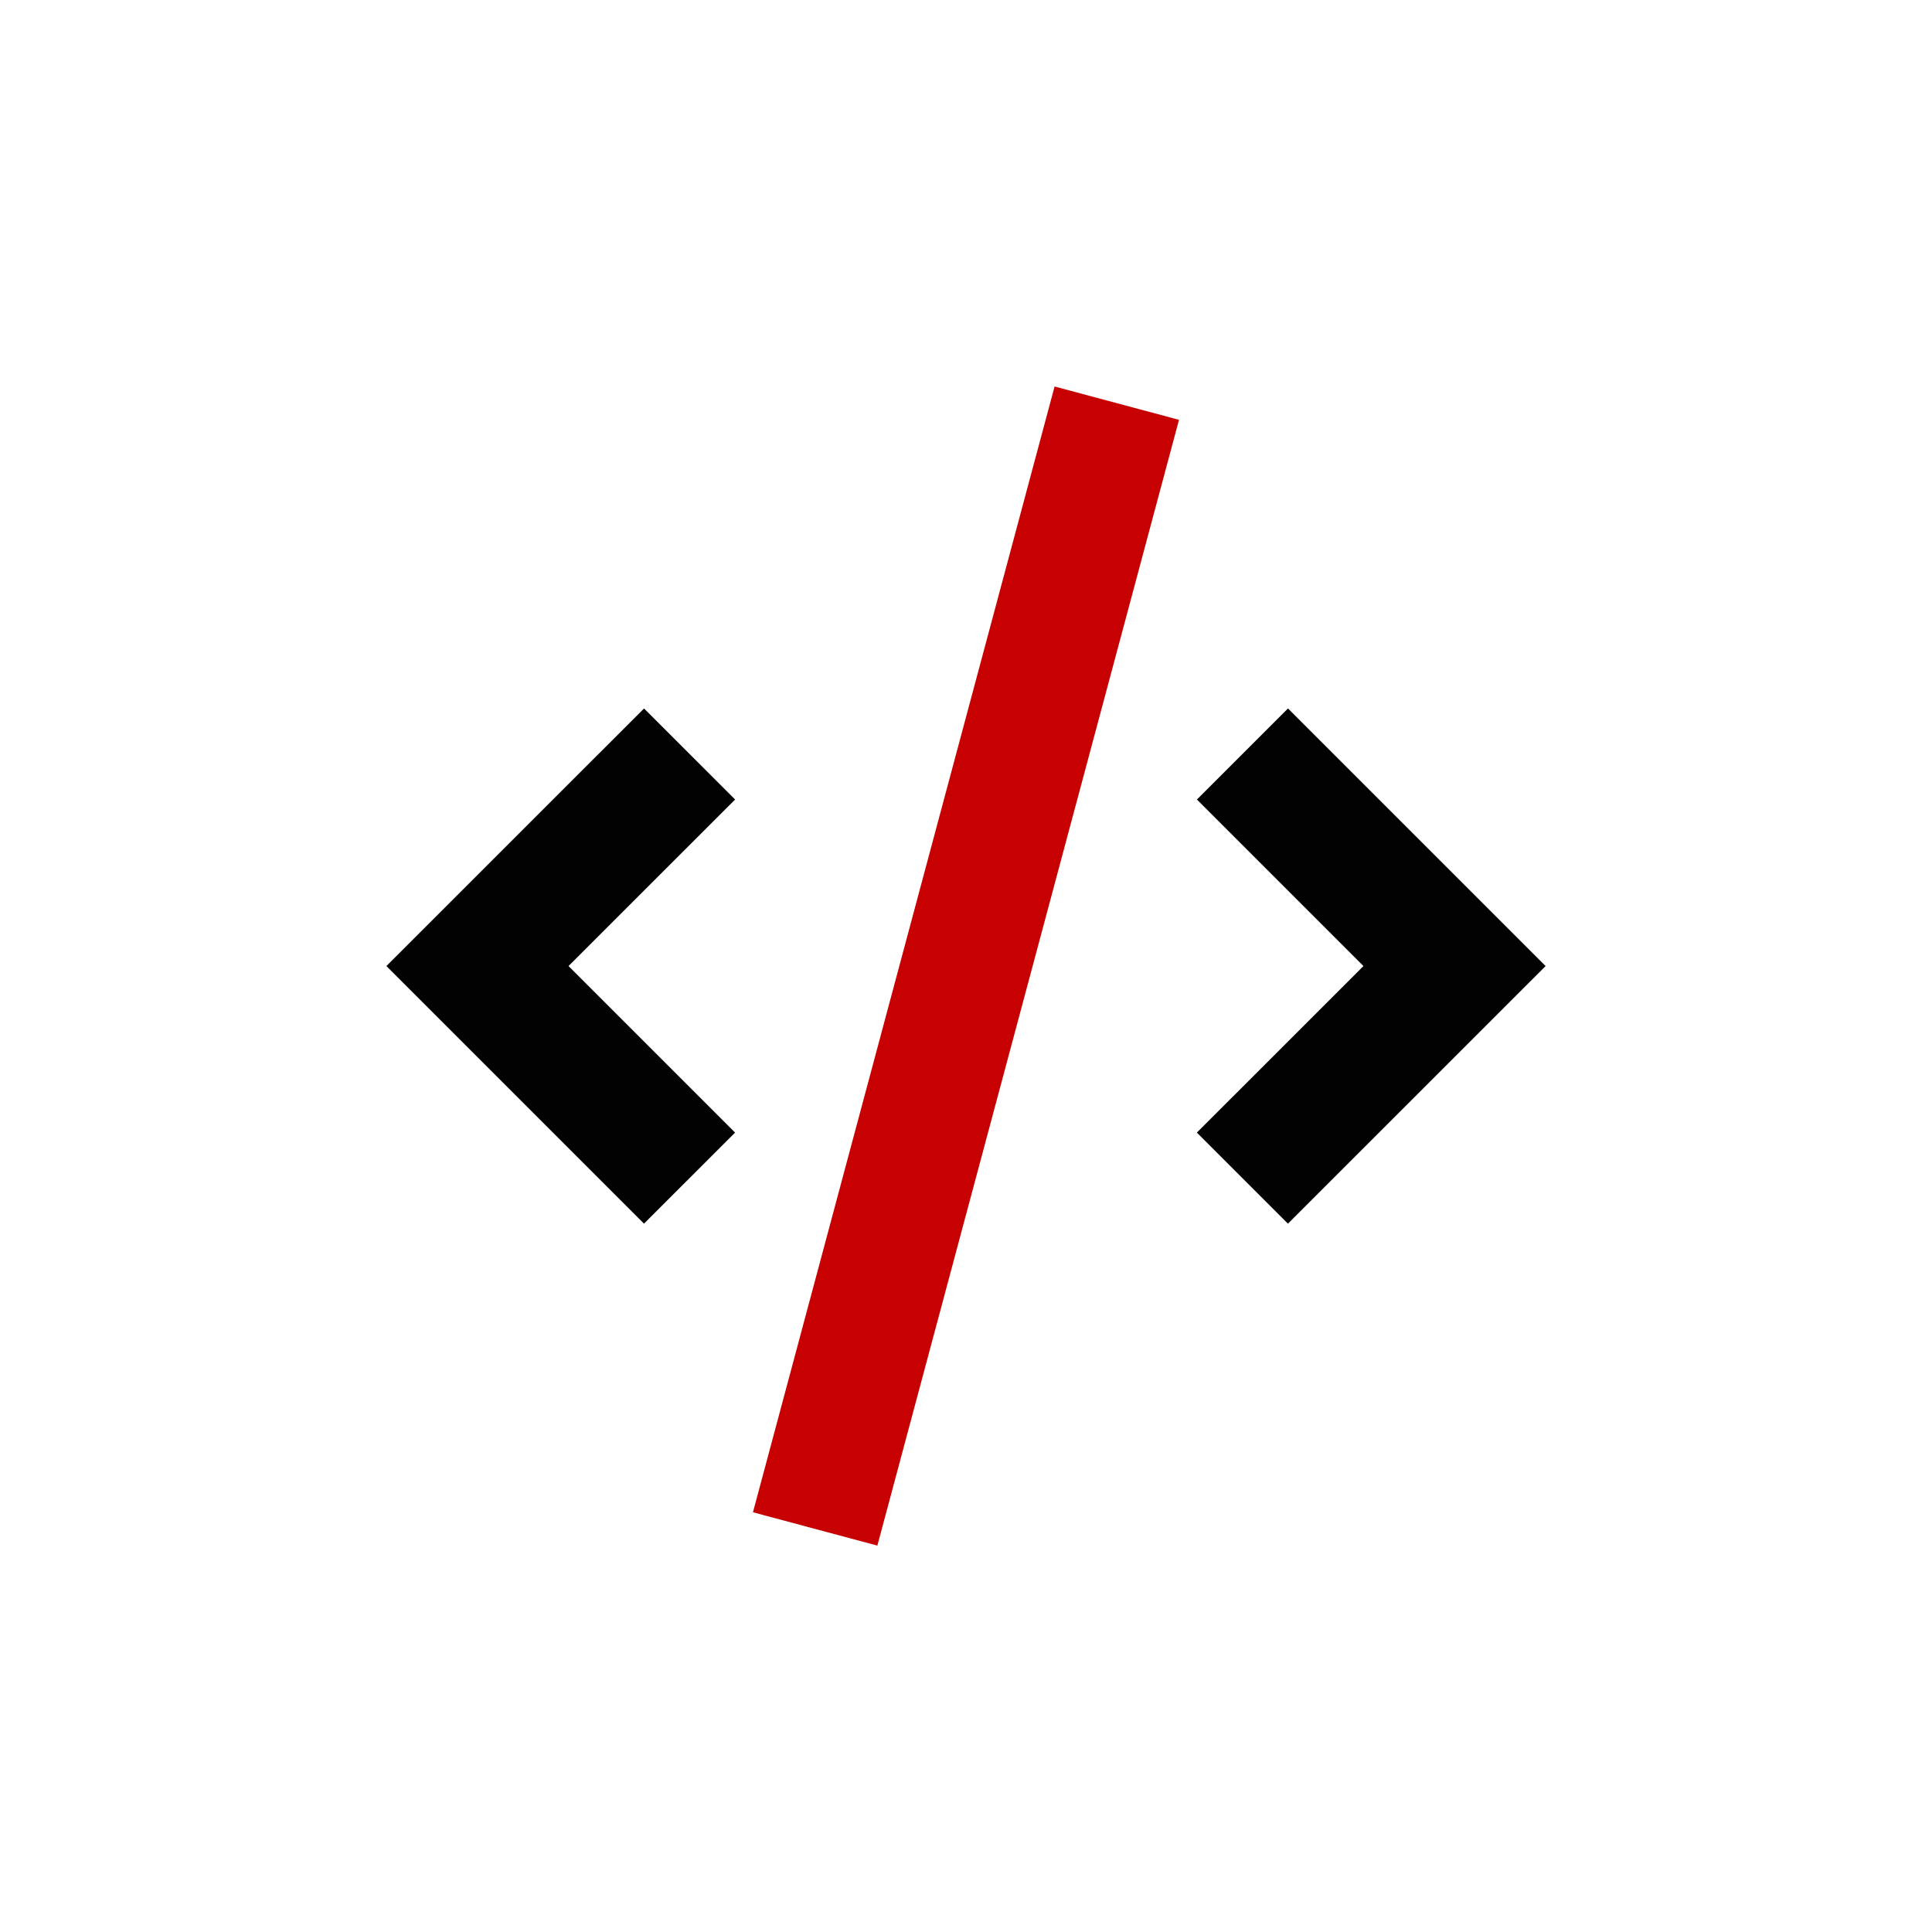
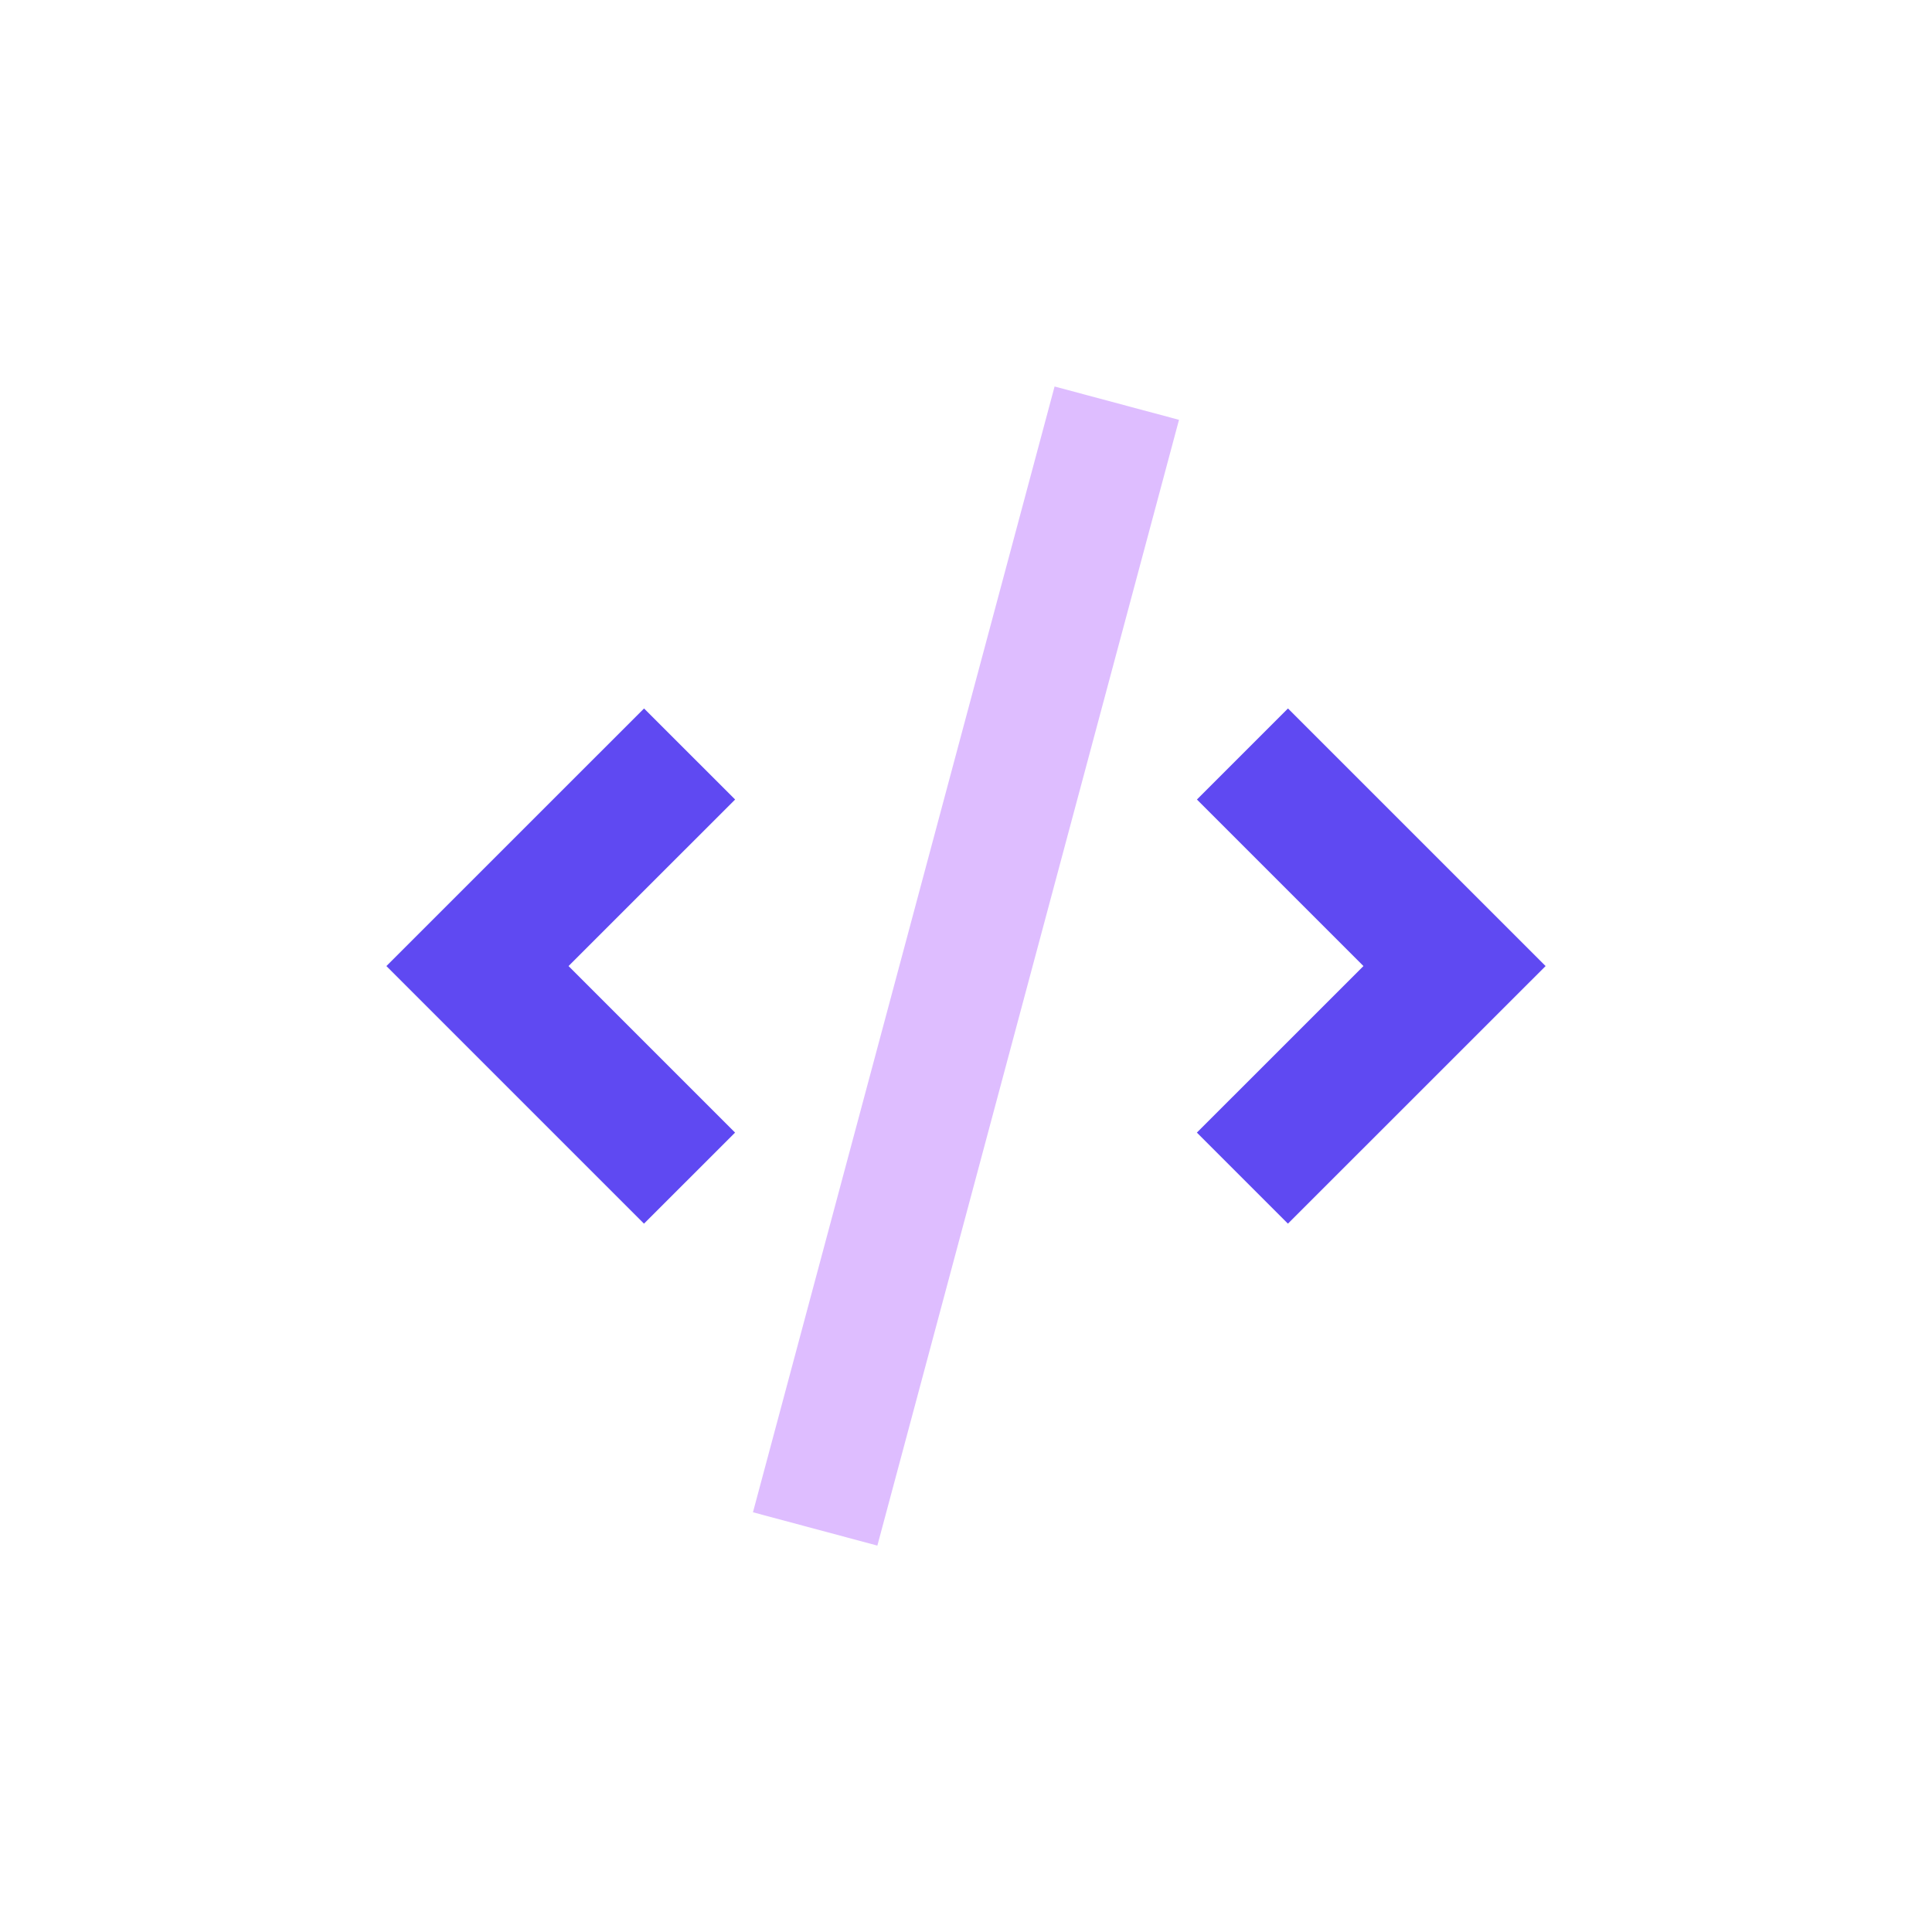
<svg xmlns="http://www.w3.org/2000/svg" version="1.0" width="100" height="100" xml:space="preserve">
-   <path fill="#020202" d="m66.666 36.67-4.713 4.713 8.619 8.62-8.622 8.62 4.713 4.713L80 50.003zM33.333 63.336l4.714-4.713-8.62-8.62 8.623-8.62-4.714-4.713L20 50.003z" />
-   <path fill="#c70101" d="m38.973 78.275 15.612-58.27 6.44 1.725L45.412 80z" />
+   <path fill="#5F49F2" d="m66.666 36.67-4.713 4.713 8.619 8.62-8.622 8.62 4.713 4.713L80 50.003zM33.333 63.336l4.714-4.713-8.62-8.62 8.623-8.62-4.714-4.713L20 50.003z" />
+   <path fill="#DEBDFF" d="m38.973 78.275 15.612-58.27 6.44 1.725L45.412 80z" />
</svg>
